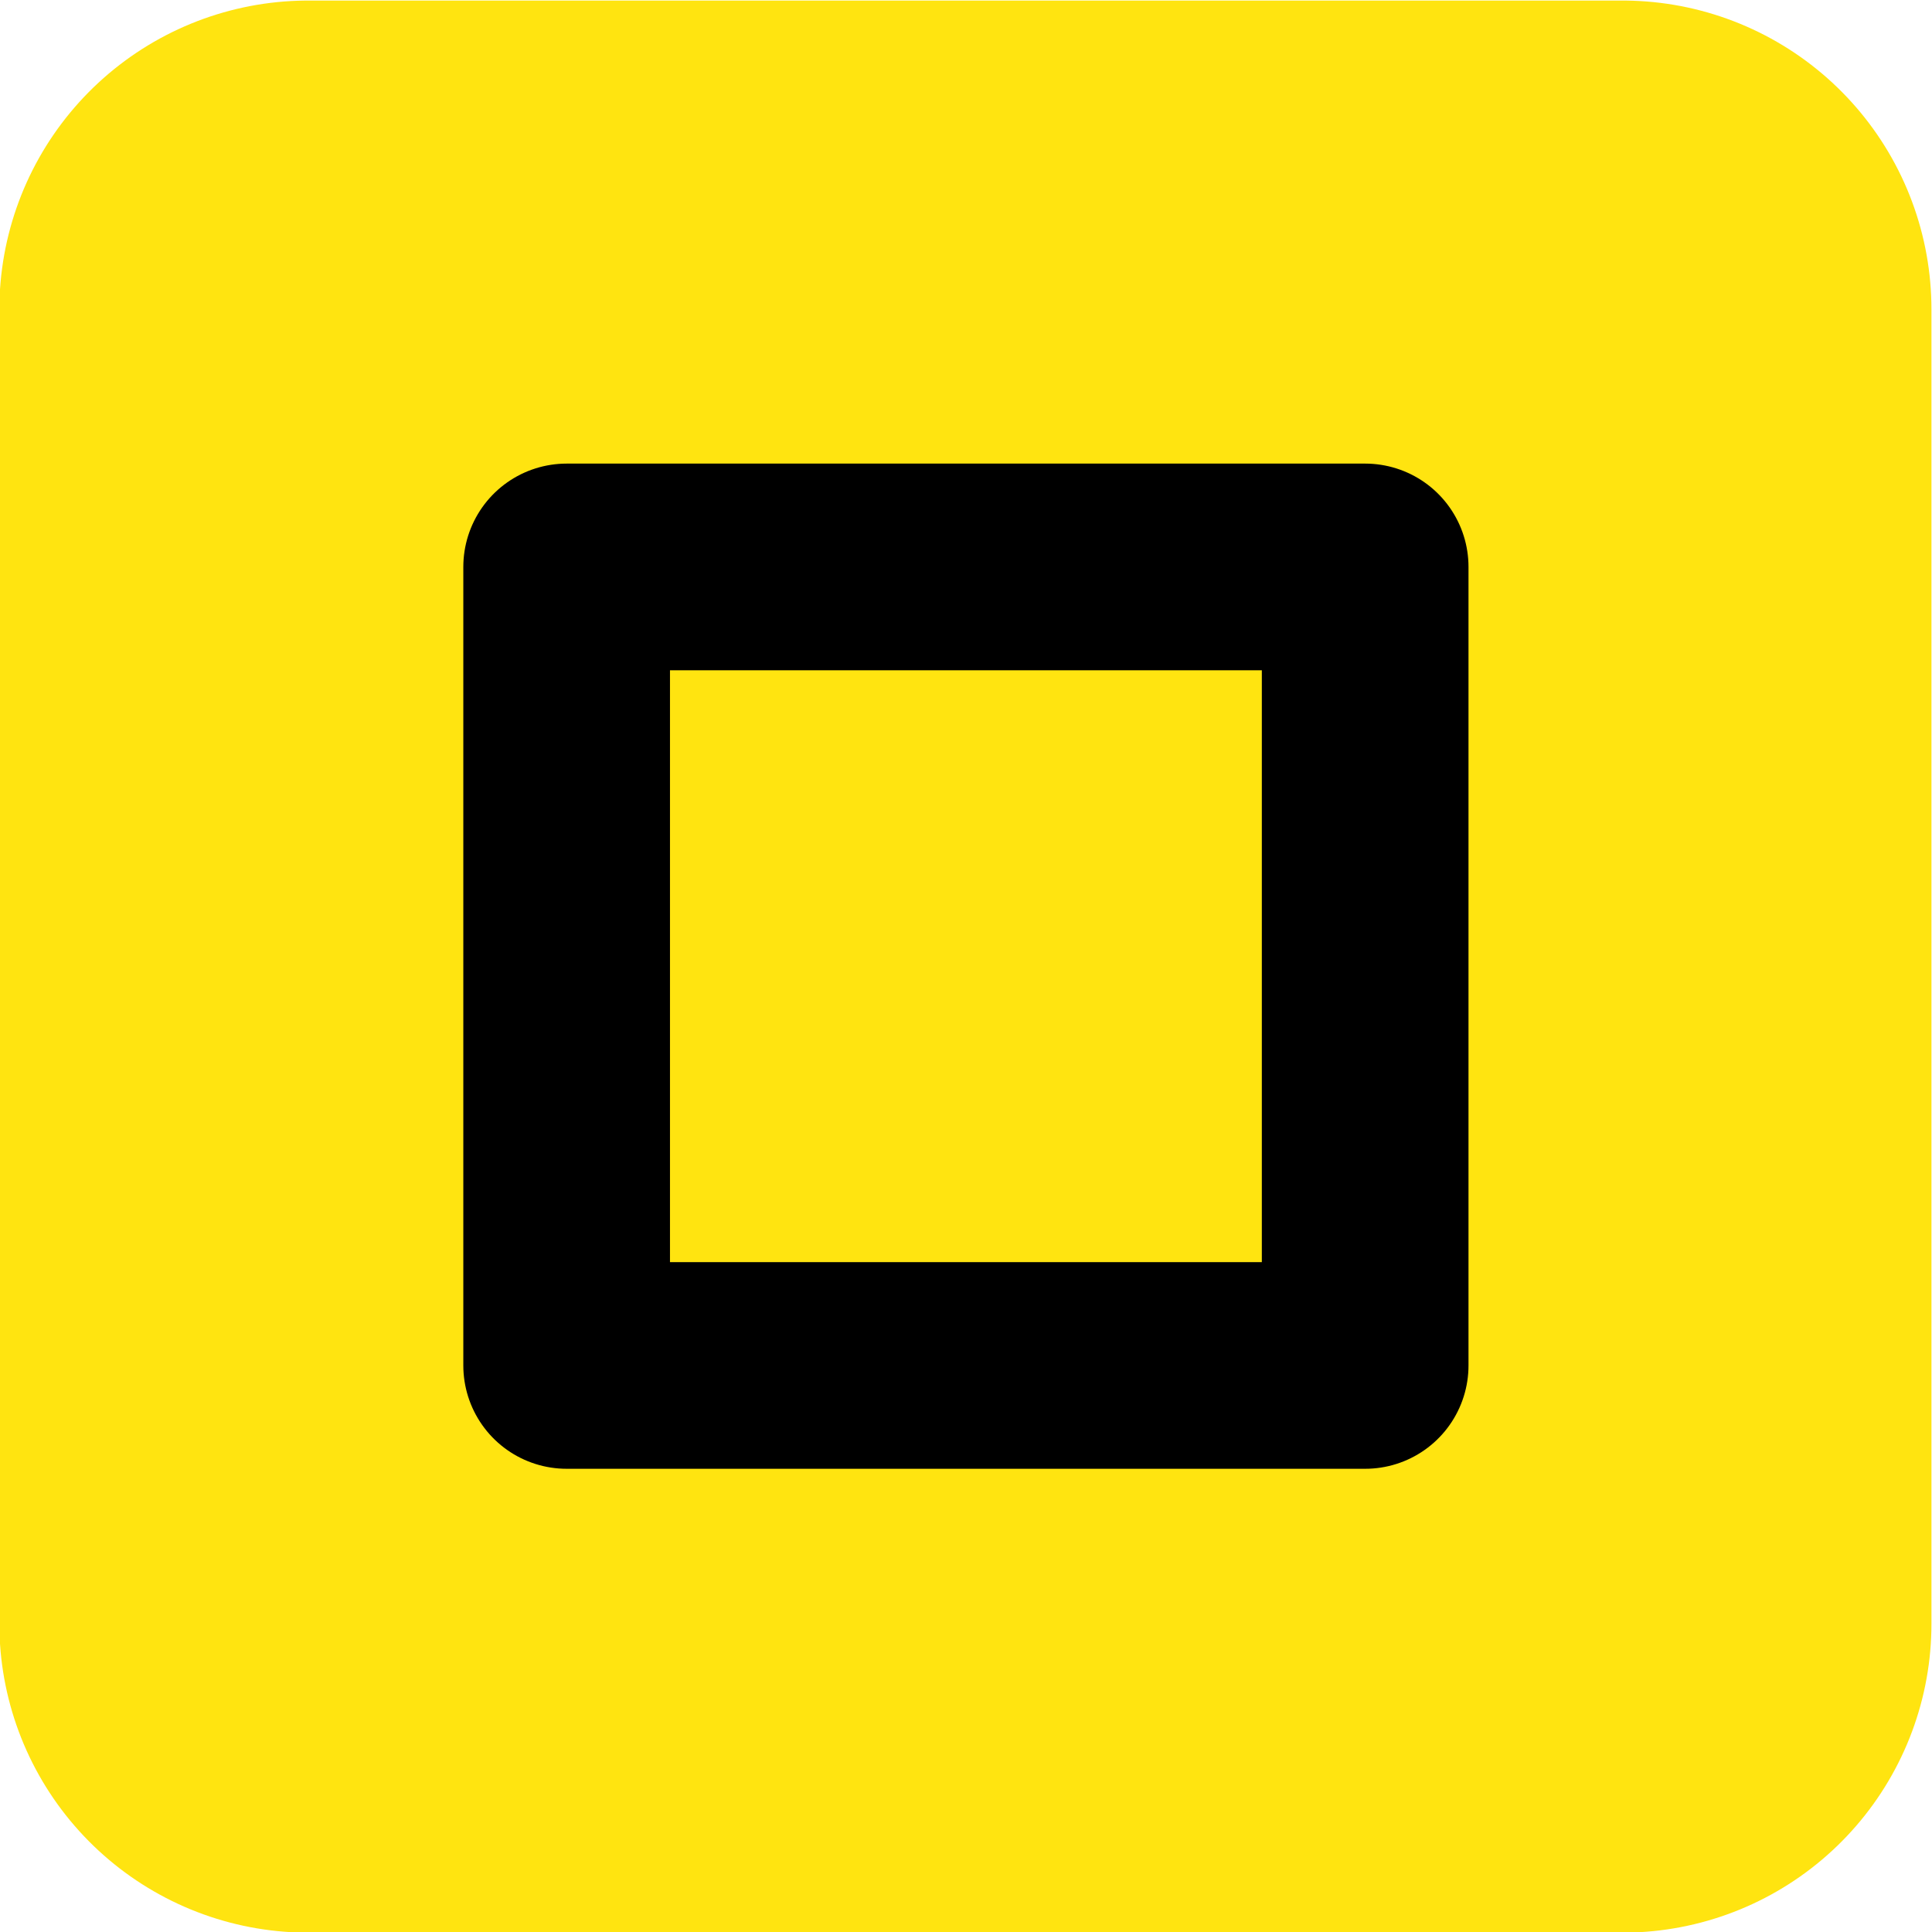
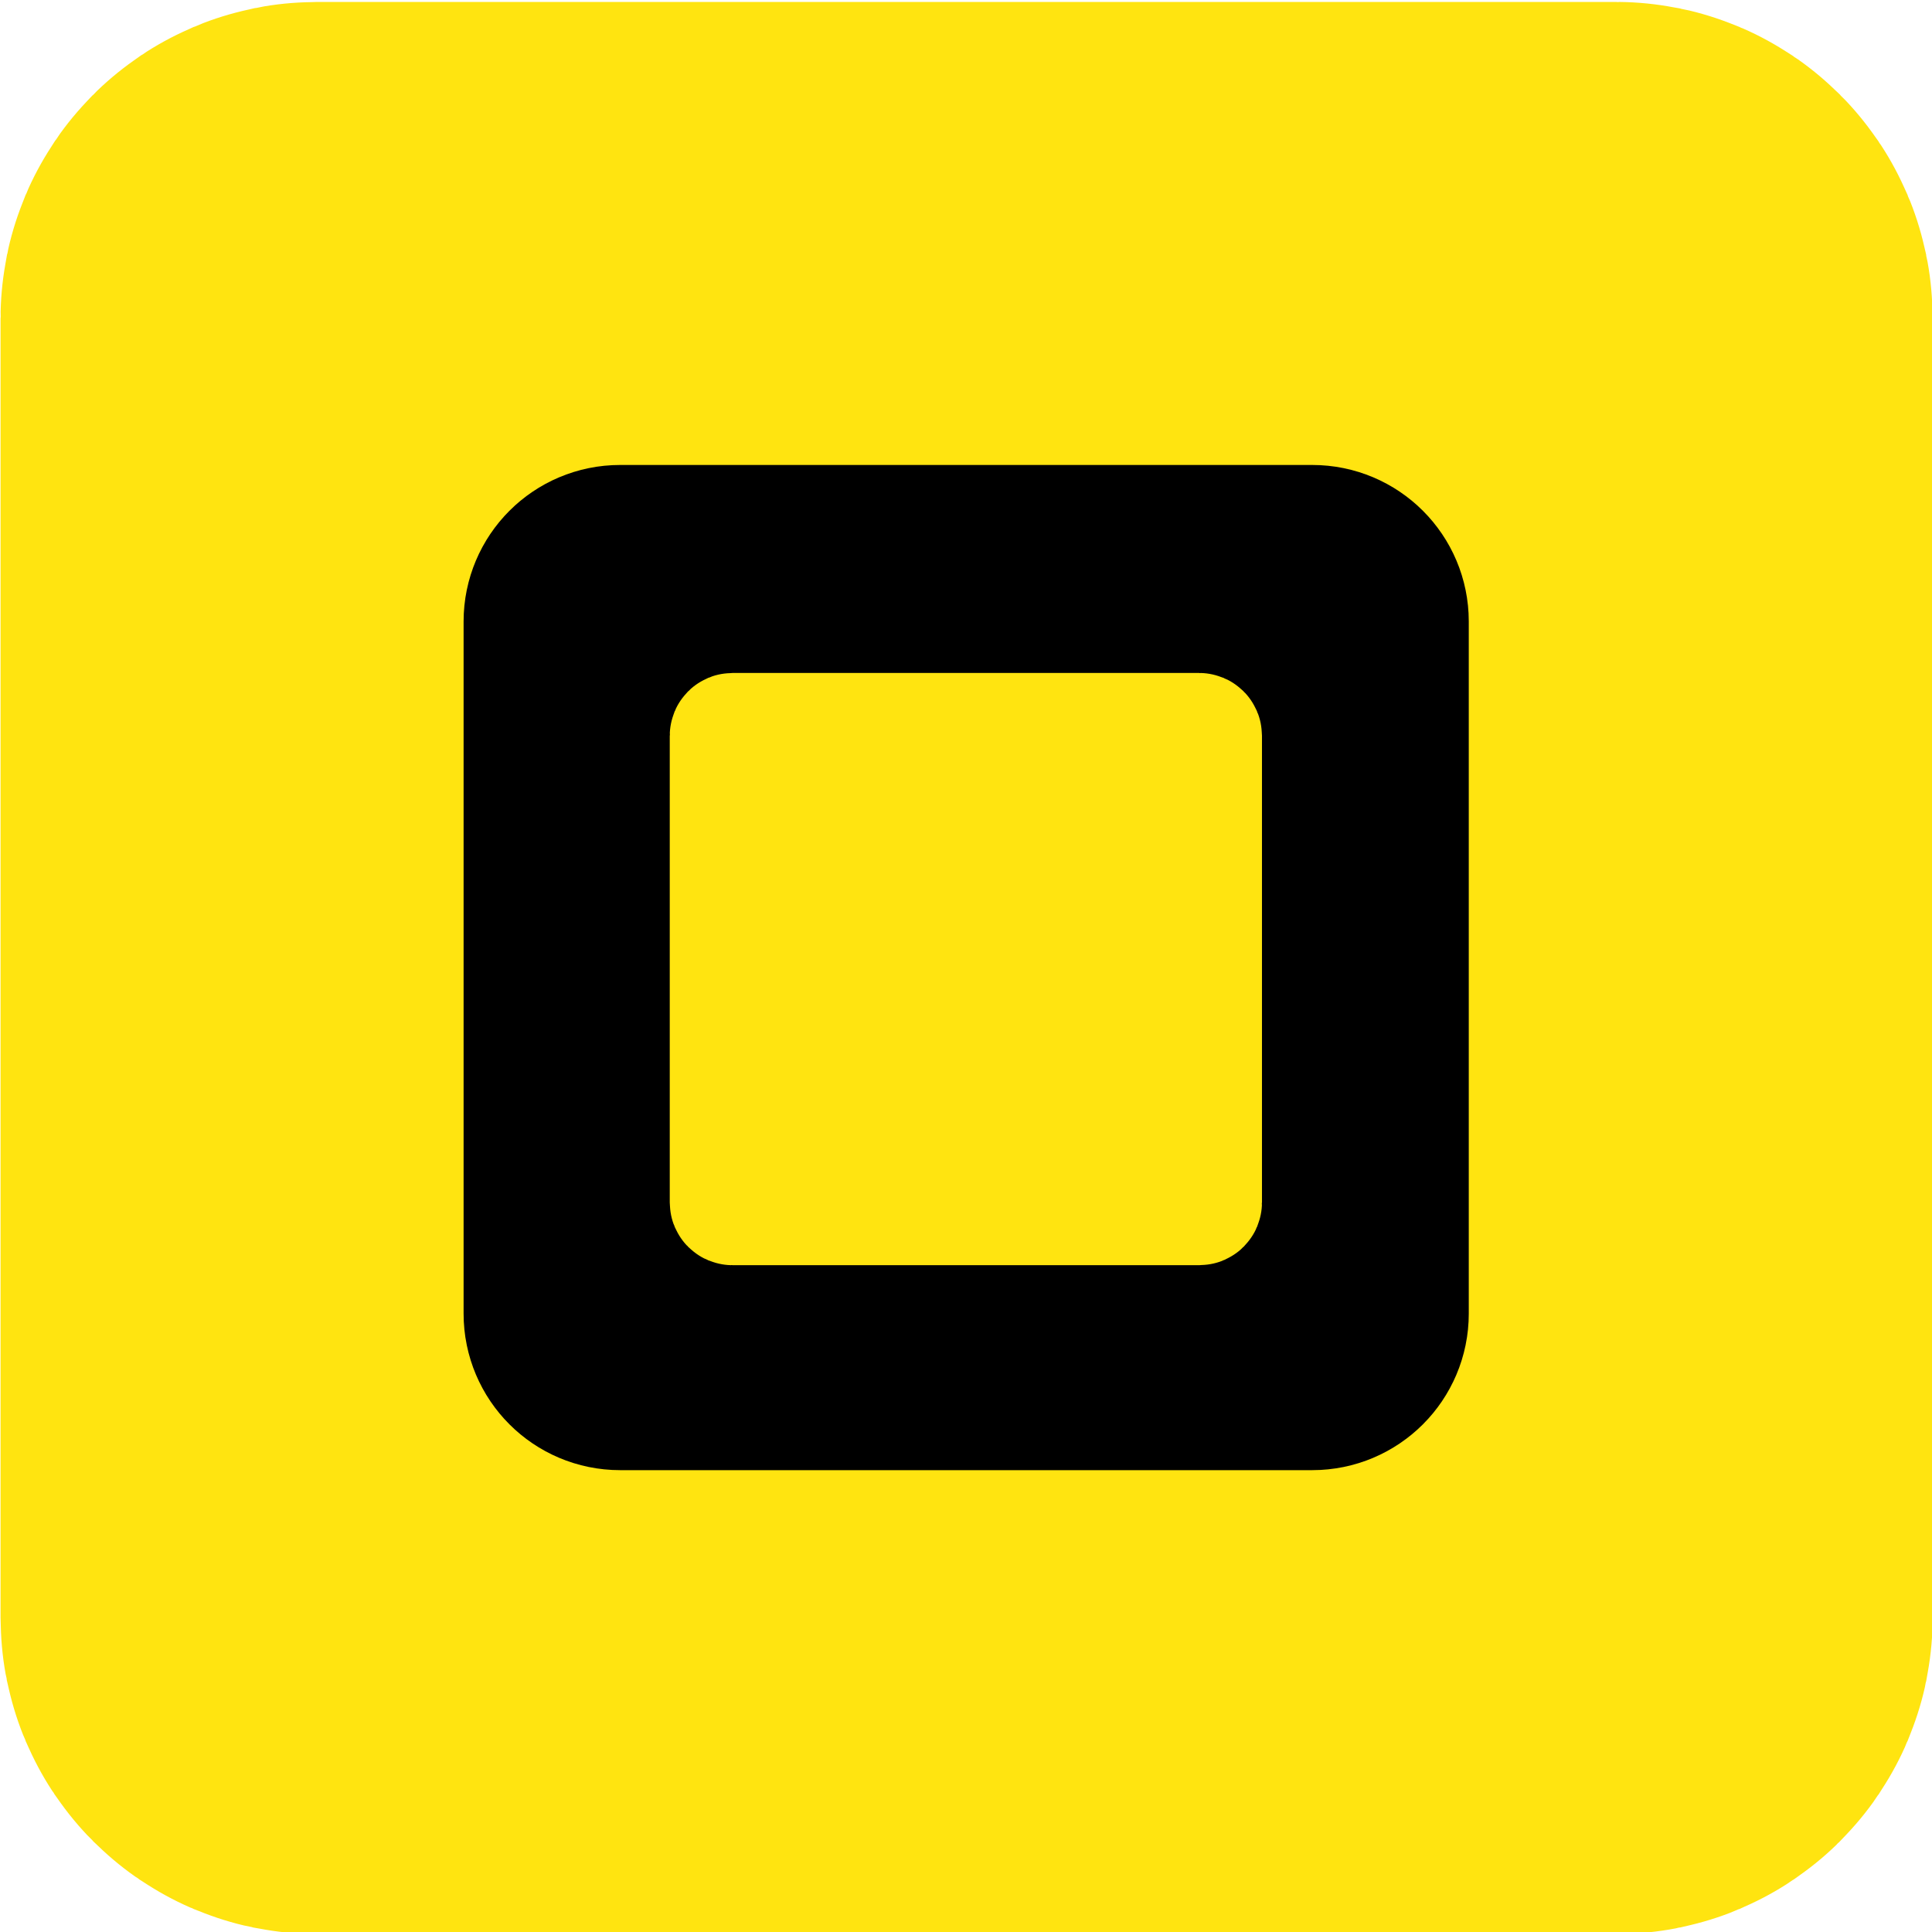
<svg xmlns="http://www.w3.org/2000/svg" width="21.006mm" height="21.006mm" version="1.1" viewBox="0 0 21.006 21.006">
-   <g transform="translate(-13.599 -1926.7)">
-     <g transform="translate(-121.39 30.364)" stroke-linecap="round" stroke-linejoin="round">
-       <rect x="138.34" y="1899.7" width="14.291" height="14.291" fill="#ffe410" stroke="#ffe410" stroke-width="6.716" />
-       <rect x="141.15" y="1902.5" width="8.682" height="8.682" fill="none" stroke="#000" stroke-width="2.247" />
+   <g transform="translate(-226.74 -1935.1)">
+     <g transform="translate(-47.196 39.079)" stroke-linecap="round">
+       <rect x="277.3" y="1899.4" width="14.291" height="14.291" ry=".083" fill="#ffe410" stroke="#ffe410" stroke-linejoin="round" stroke-width="6.716" />
+       <rect x="280.1" y="1902.2" width="8.682" height="8.682" ry=".578" stroke="#000" stroke-width="2.247" />
+       <rect x="281.88" y="1904" width="5.115" height="5.115" ry=".02" fill="#ffe410" stroke="#ffe410" stroke-width="1.324" />
    </g>
  </g>
</svg>
